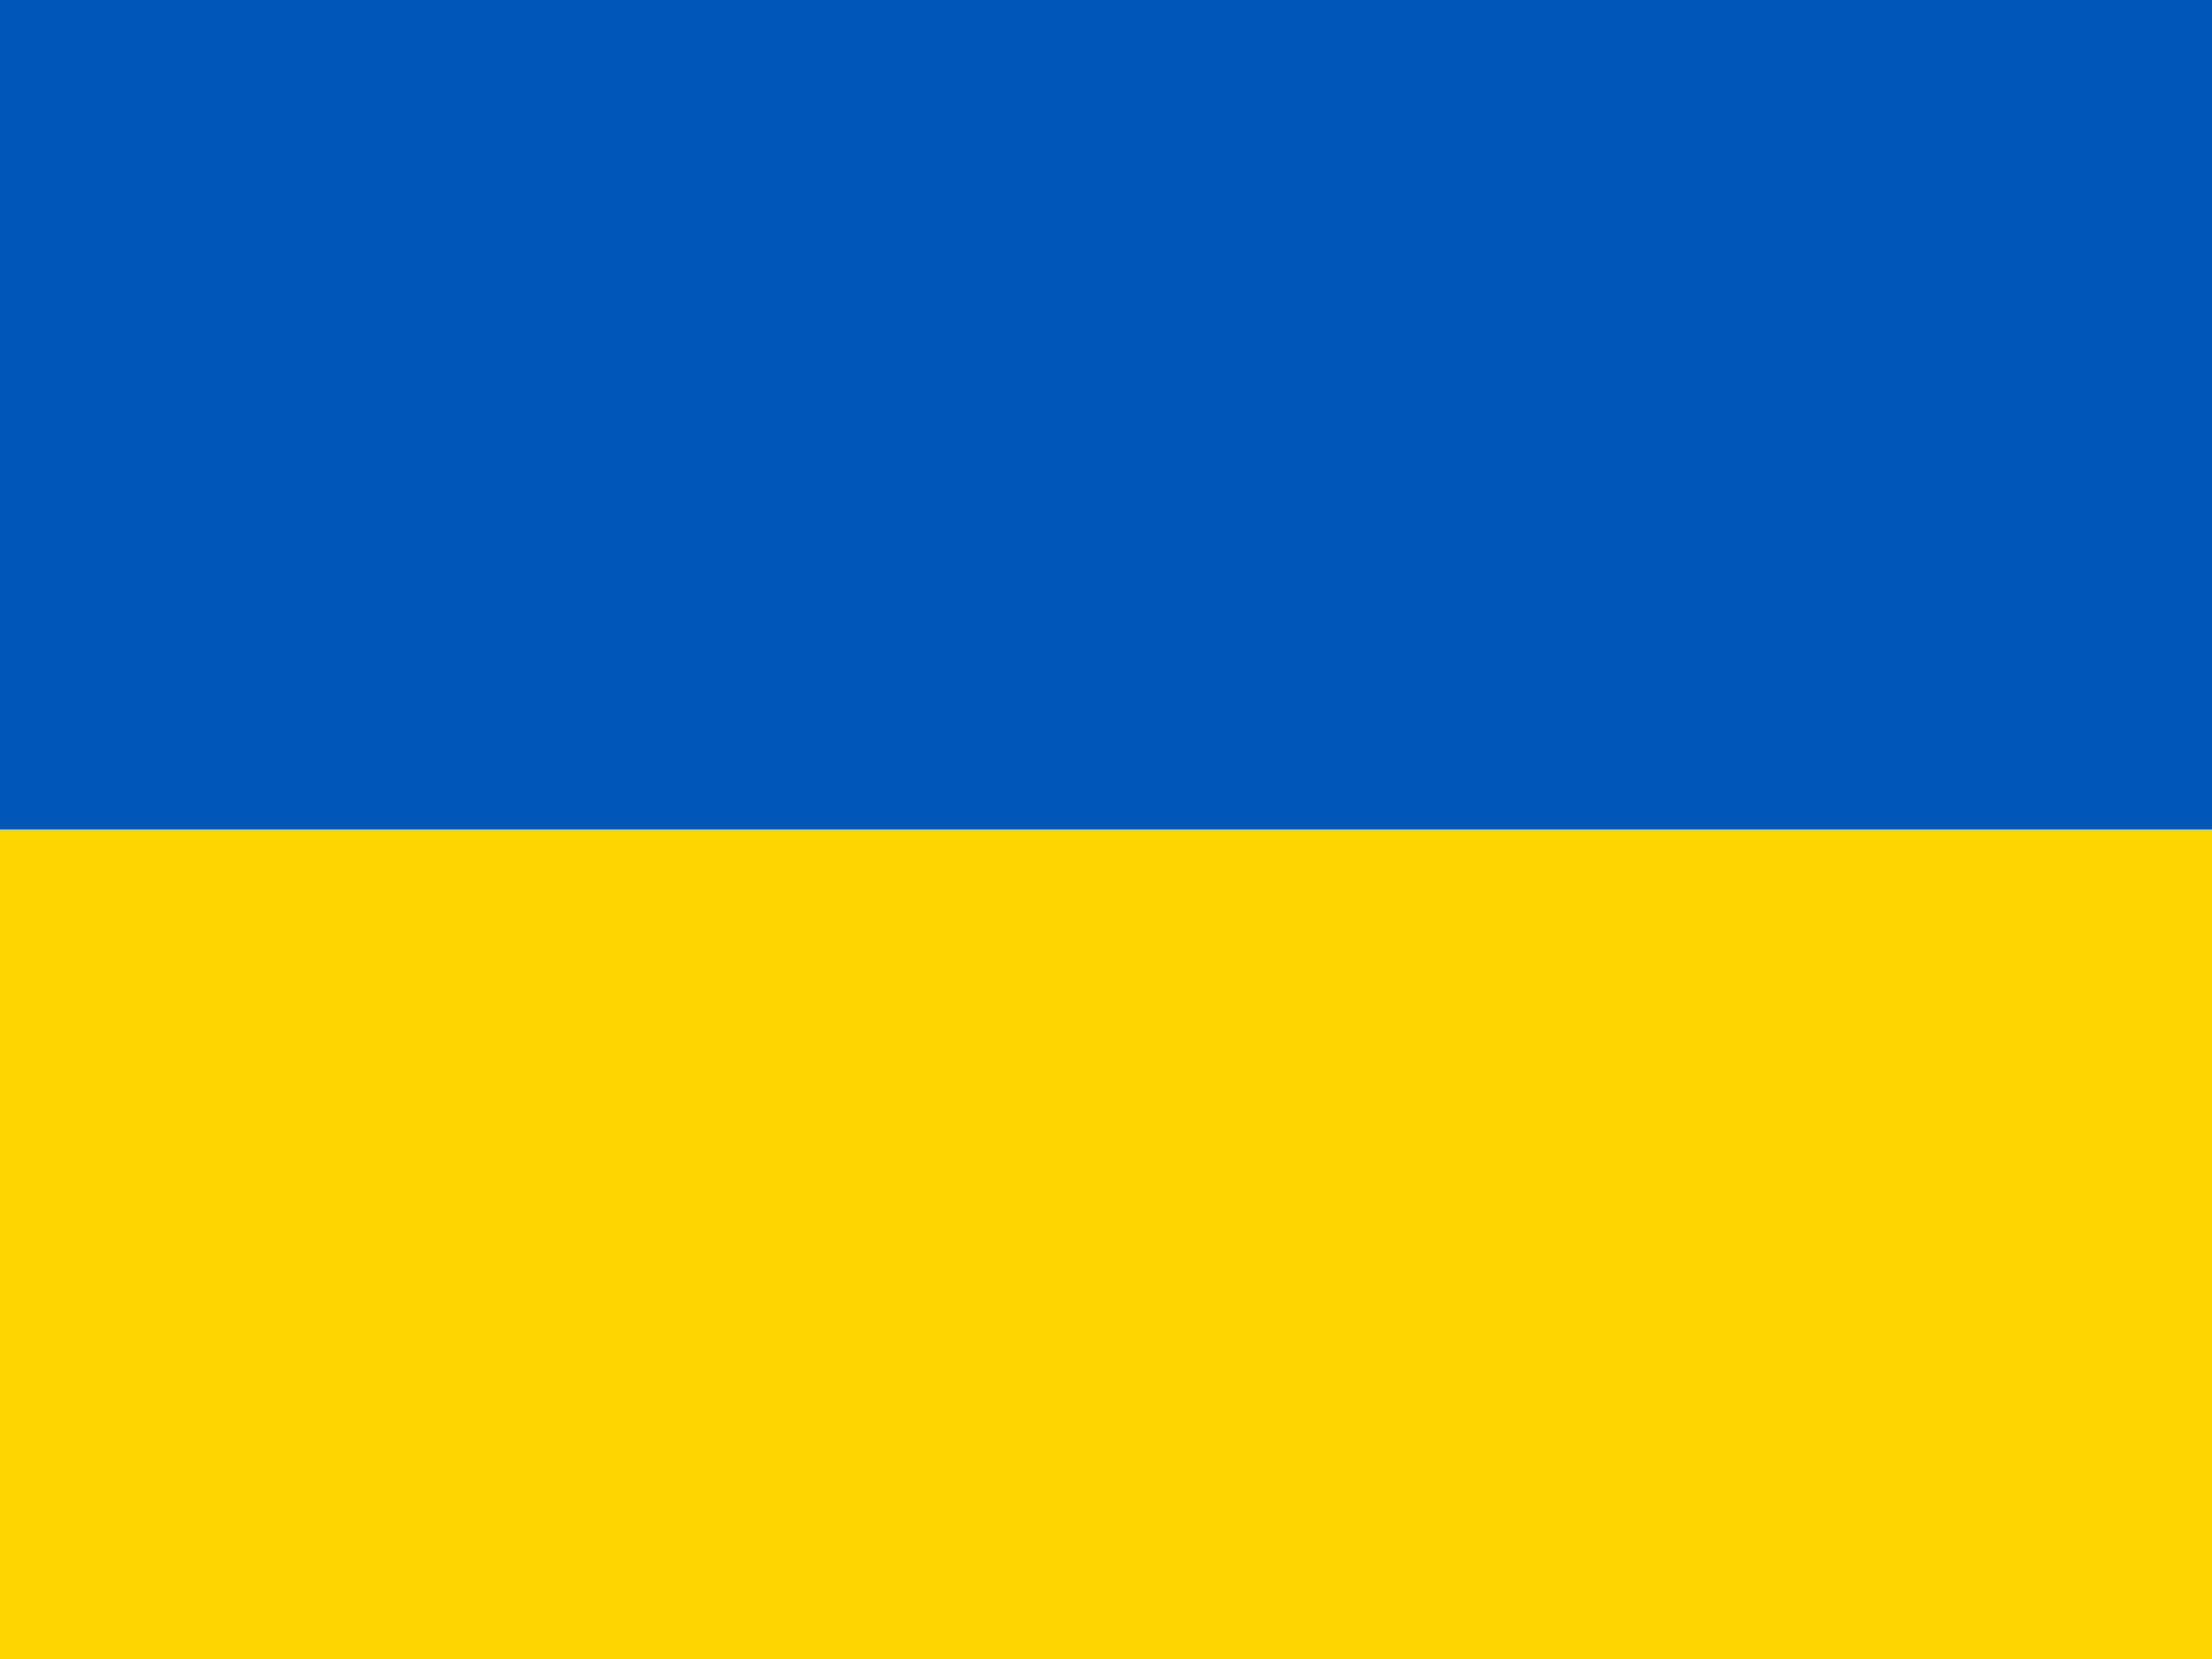
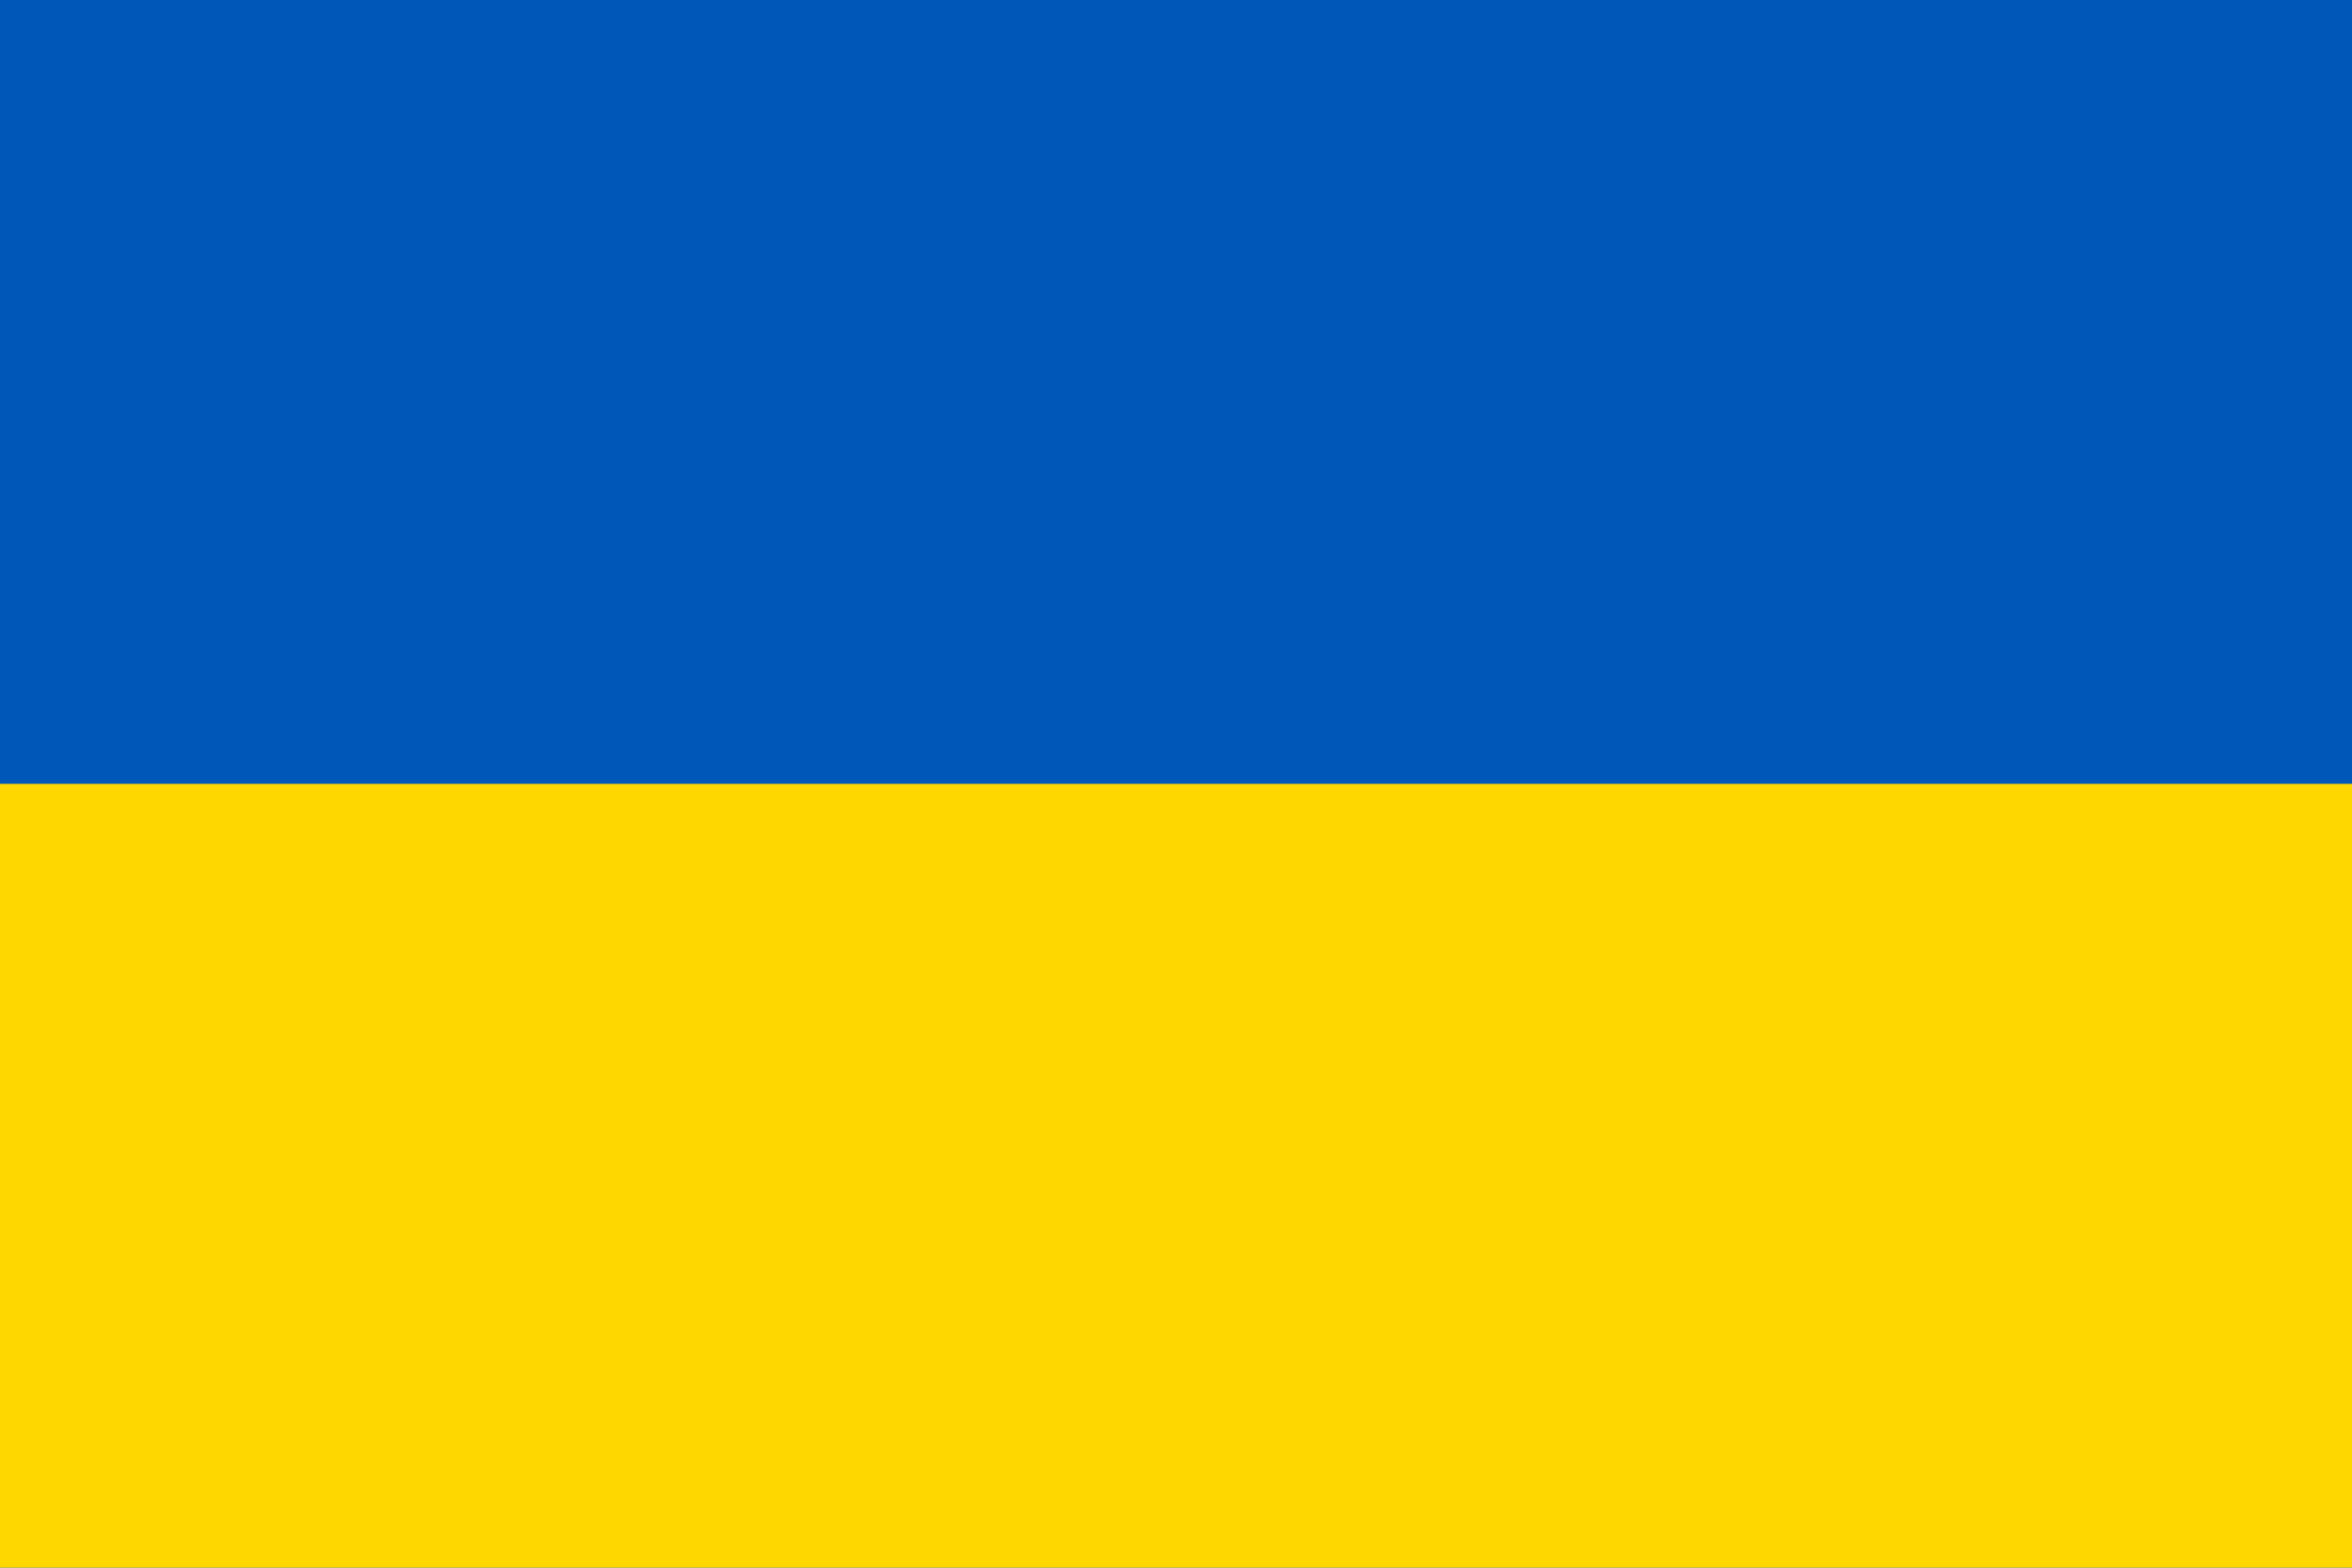
- <svg xmlns="http://www.w3.org/2000/svg" id="flag-icons-ua" viewBox="0 0 640 480">
-   <g fill-rule="evenodd" stroke-width="1pt">
-     <path fill="gold" d="M0 0h640v480H0z" />
-     <path fill="#0057b8" d="M0 0h640v240H0z" />
-   </g>
+ <svg xmlns="http://www.w3.org/2000/svg" width="100%" height="100%" viewBox="0 0 1200 800">
+   <rect width="1200" height="800" fill="#0057B7" />
+   <rect width="1200" height="400" y="400" fill="#FFD700" />
</svg>
